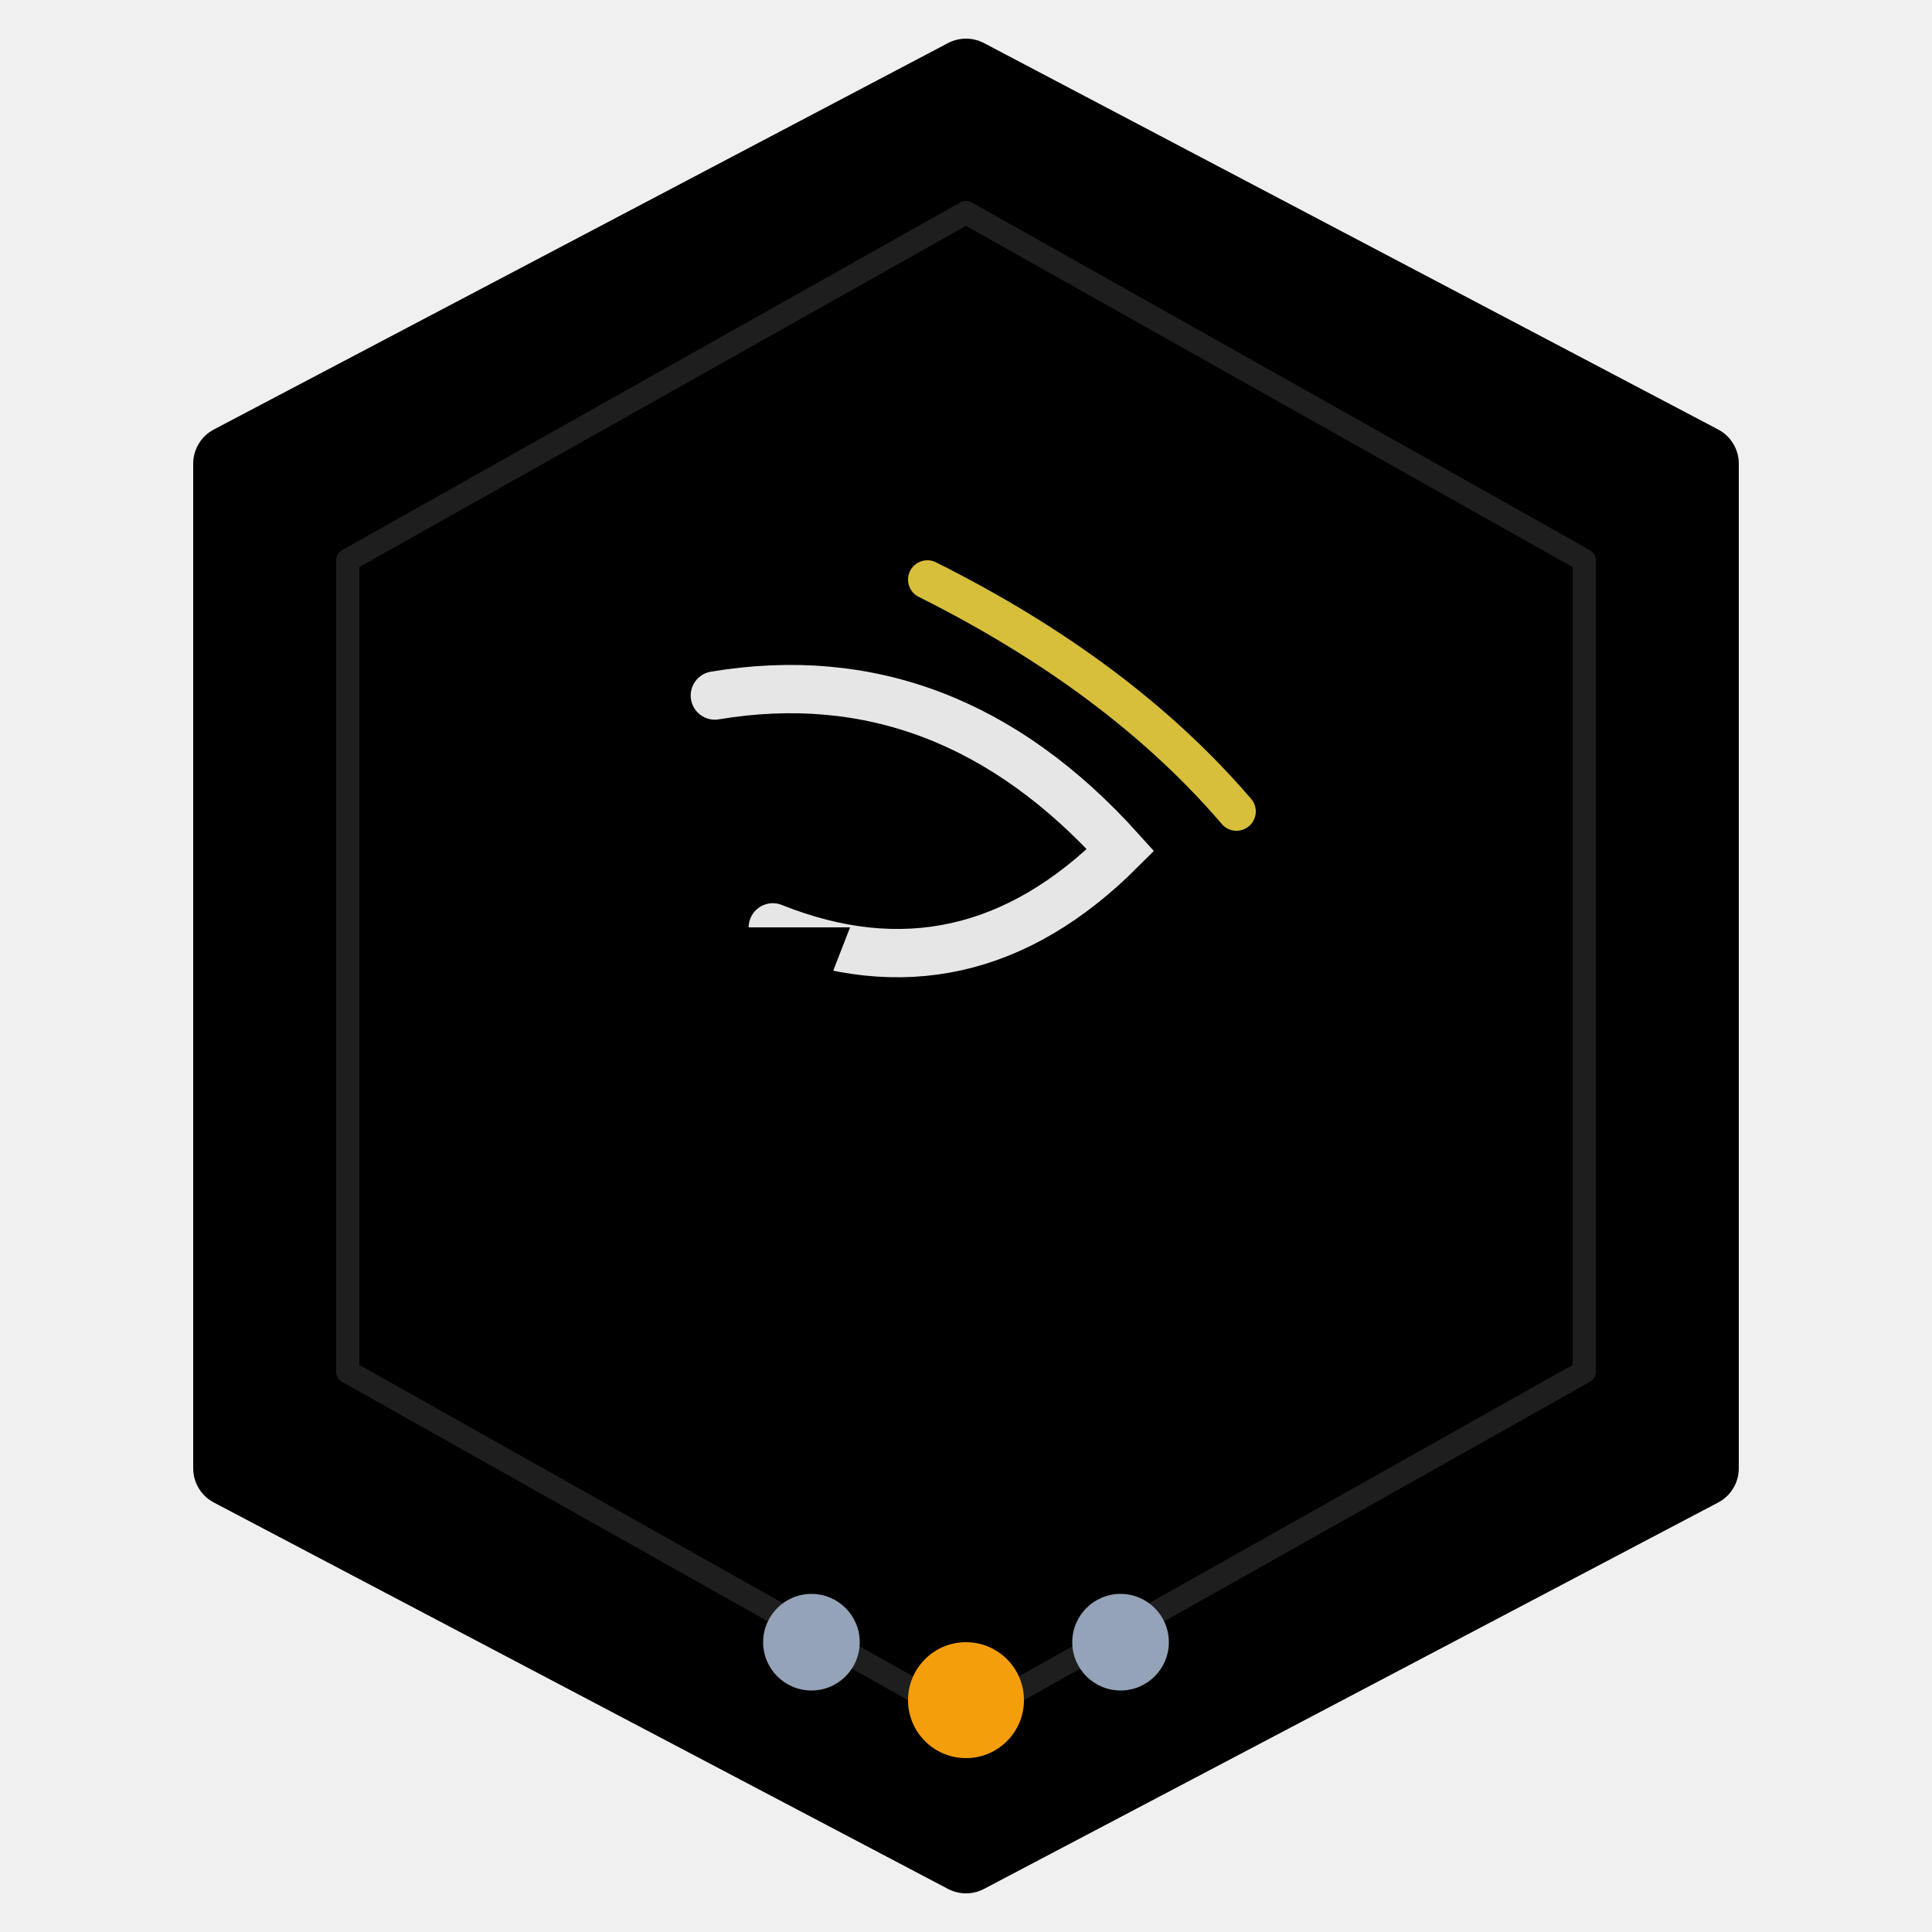
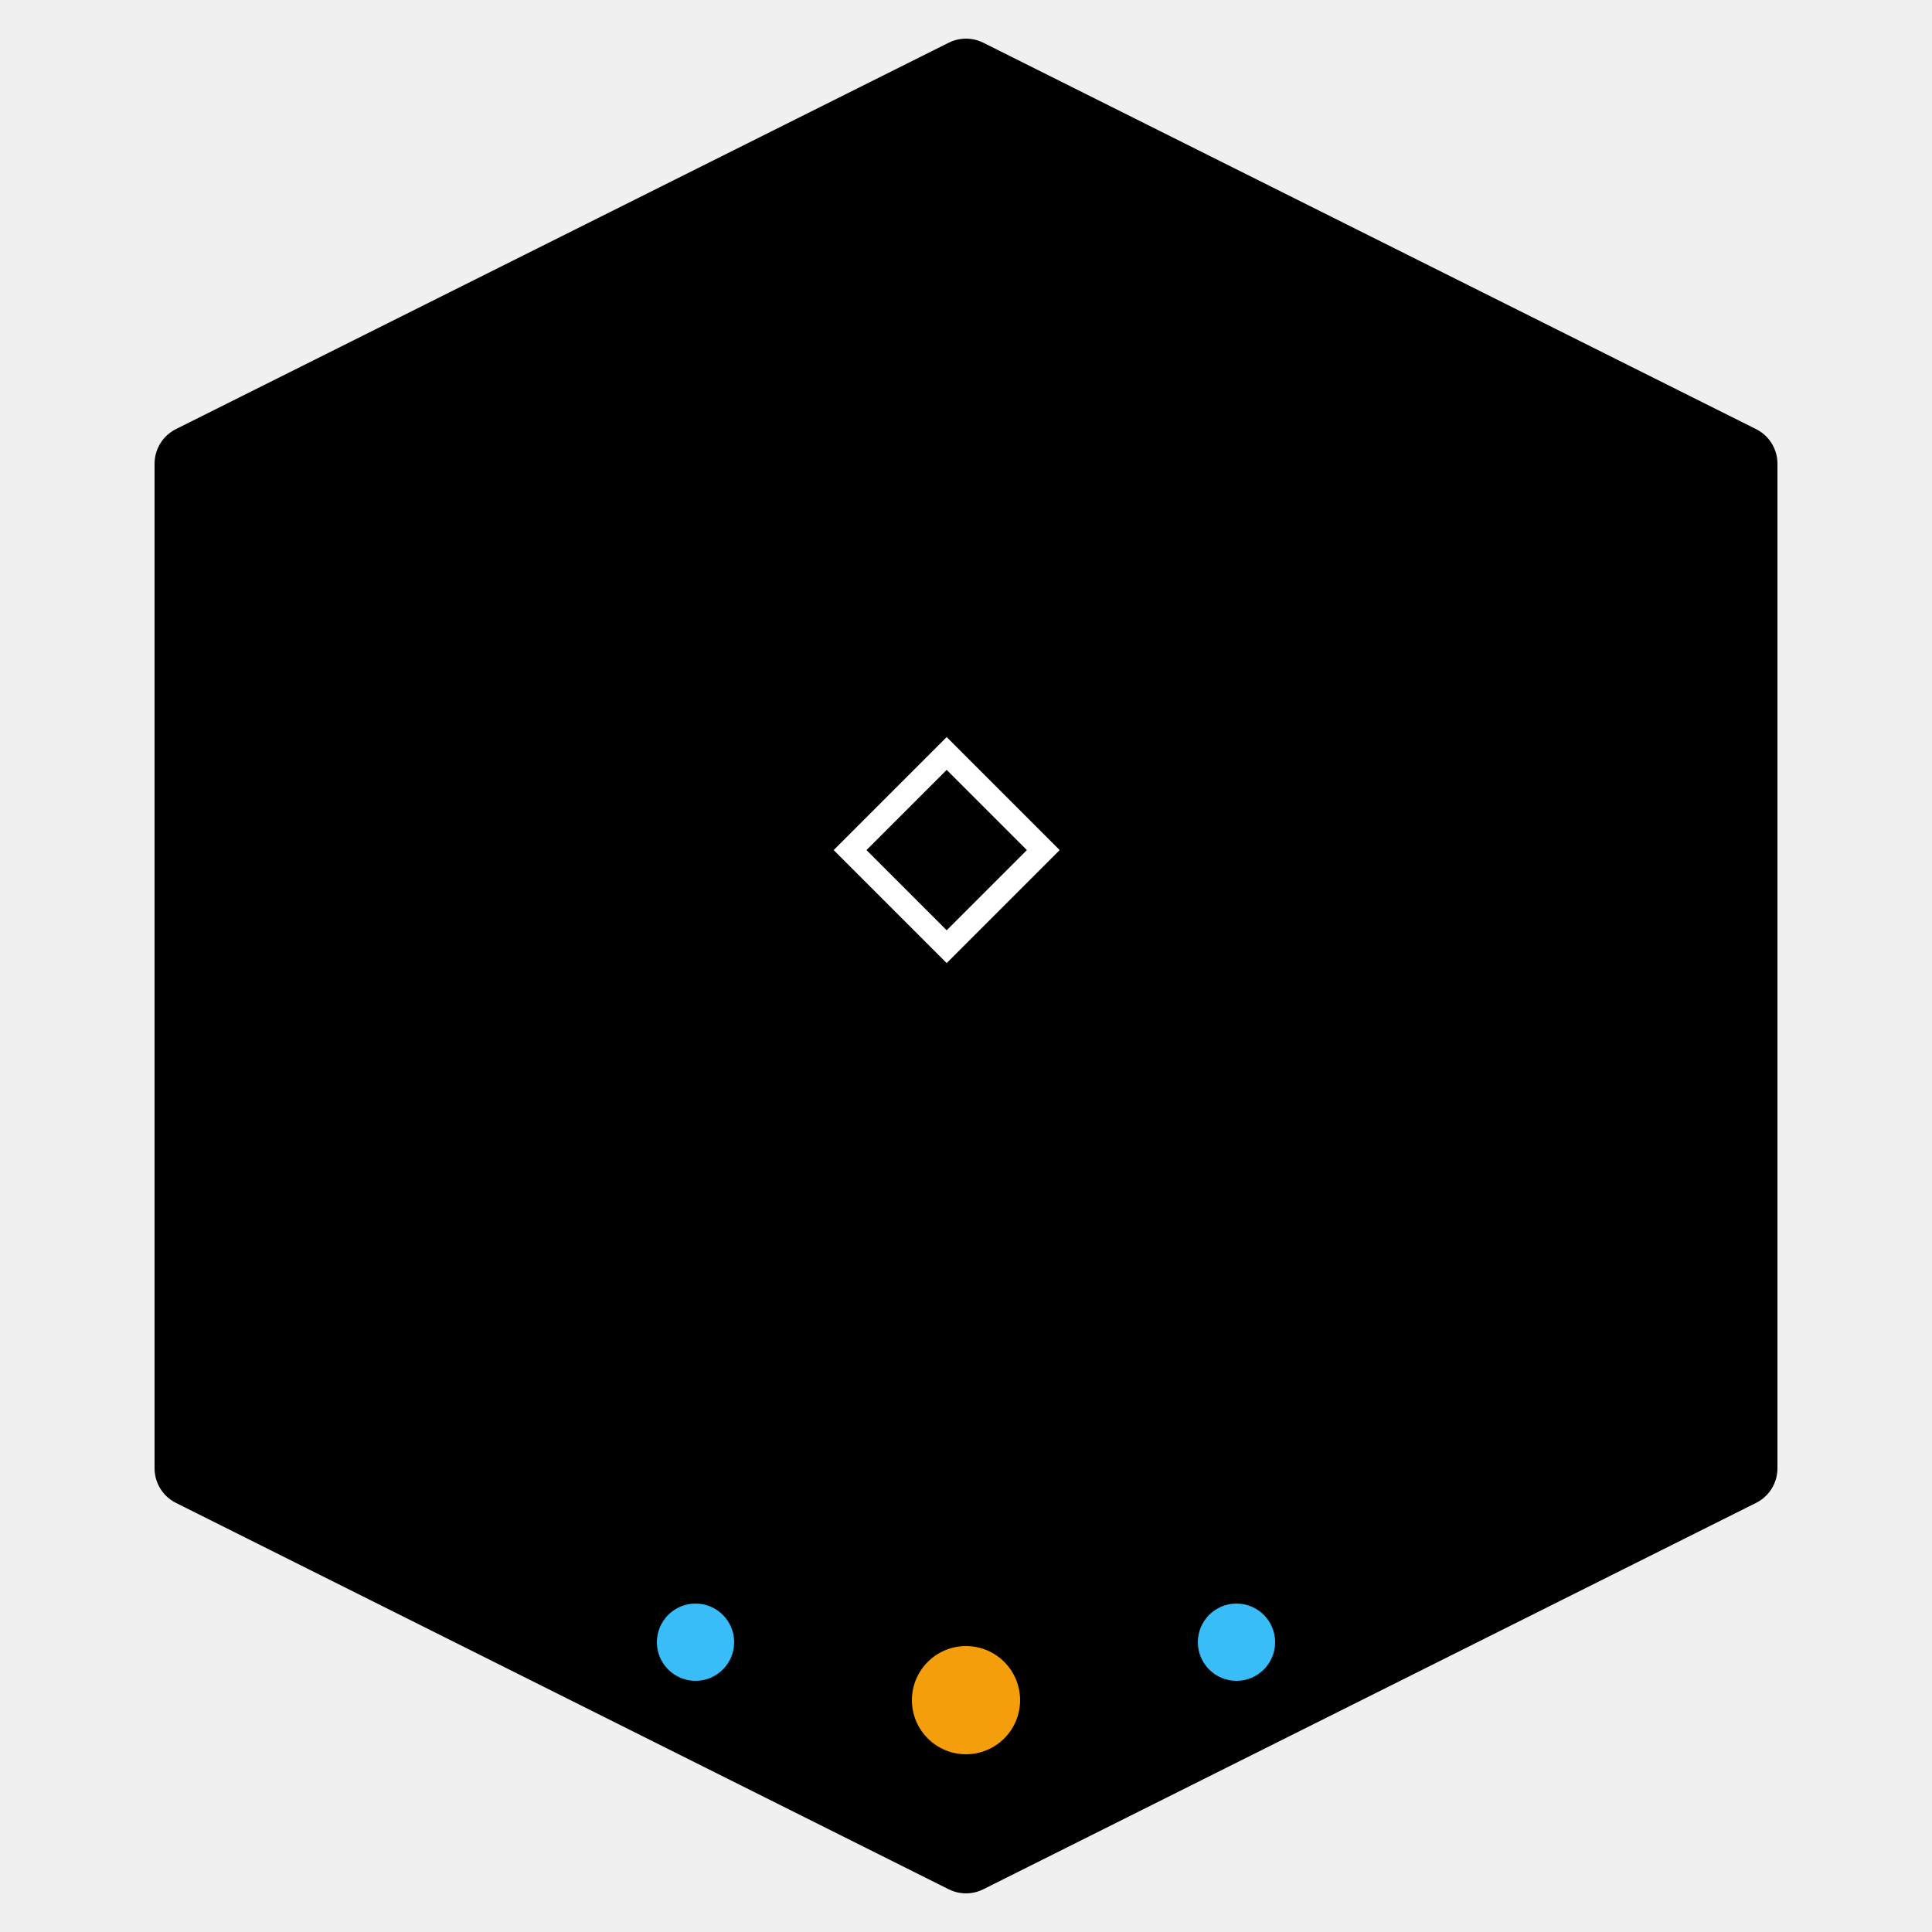
<svg xmlns="http://www.w3.org/2000/svg" viewBox="0 0 100 100" width="100%" height="100%">
  <defs>
-     <linearGradient id="wbLogoBorder" x1="10" y1="10" x2="90" y2="90" gradientUnits="userSpaceOnUse">
-       <stop offset="0%" stopColor="#fb923c" />
-       <stop offset="50%" stopColor="#ea580c" />
+     <linearGradient id="favBorder" x1="0" y1="0" x2="100" y2="100" gradientUnits="userSpaceOnUse">
+       <stop offset="0%" stopColor="#38bdf8" />
+       <stop offset="50%" stopColor="#0f4c81" />
      <stop offset="100%" stopColor="#f59e0b" />
    </linearGradient>
-     <linearGradient id="wbLogoBg" x1="50" y1="0" x2="50" y2="100" gradientUnits="userSpaceOnUse">
-       <stop offset="0%" stopColor="#1e2430" />
-       <stop offset="100%" stopColor="#0f131a" />
+     <linearGradient id="favBg" x1="50" y1="0" x2="50" y2="100" gradientUnits="userSpaceOnUse">
+       <stop offset="0%" stopColor="#0f4c81" />
+       <stop offset="100%" stopColor="#082846" />
    </linearGradient>
-     <linearGradient id="wbDrumGrad" x1="28" y1="28" x2="72" y2="65" gradientUnits="userSpaceOnUse">
-       <stop offset="0%" stopColor="#ff7a1a" />
-       <stop offset="55%" stopColor="#ea580c" />
-       <stop offset="100%" stopColor="#c2410c" />
+     <linearGradient id="favBeam" x1="20" y1="20" x2="80" y2="80" gradientUnits="userSpaceOnUse">
+       <stop offset="0%" stopColor="#ffffff" />
+       <stop offset="100%" stopColor="#cbd5e1" />
    </linearGradient>
-     <linearGradient id="wbBeamGrad" x1="15" y1="35" x2="85" y2="85" gradientUnits="userSpaceOnUse">
-       <stop offset="0%" stopColor="#f8fafc" />
-       <stop offset="45%" stopColor="#cbd5e1" />
-       <stop offset="100%" stopColor="#94a3b8" />
+     <linearGradient id="favAccent" x1="40" y1="20" x2="90" y2="80" gradientUnits="userSpaceOnUse">
+       <stop offset="0%" stopColor="#fbbf24" />
+       <stop offset="50%" stopColor="#f59e0b" />
+       <stop offset="100%" stopColor="#ea580c" />
    </linearGradient>
-     <linearGradient id="wbGoldAccent" x1="0" y1="0" x2="1" y2="1">
-       <stop offset="0%" stopColor="#fde047" />
+     <linearGradient id="favDiamond" x1="0" y1="0" x2="1" y2="1">
+       <stop offset="0%" stopColor="#fef08a" />
      <stop offset="100%" stopColor="#f59e0b" />
    </linearGradient>
  </defs>
-   <polygon points="50,4 88,24 88,76 50,96 12,76 12,24" fill="url(#wbLogoBg)" stroke="url(#wbLogoBorder)" stroke-width="4" stroke-linejoin="round" />
-   <polygon points="50,11 82,29 82,71 50,89 18,71 18,29" fill="none" stroke="#ffffff" stroke-width="1.2" stroke-opacity="0.12" stroke-linejoin="round" />
-   <path d="M32 40 L45 28 L62 31 L68 45 L56 58 L38 55 Z" fill="url(#wbDrumGrad)" />
-   <path d="M37 36 Q49 34 58 44 Q50 52 40 48" fill="none" stroke="#ffffff" stroke-width="2.5" stroke-linecap="round" opacity="0.9" />
-   <path d="M48 30 Q58 35 64 42" fill="none" stroke="#fde047" stroke-width="2" stroke-linecap="round" opacity="0.85" />
-   <path d="M20 33 L29 33 L37 66 L44 48 L37 48 L32 37 L20 33 Z" fill="url(#wbBeamGrad)" />
-   <path d="M80 33 L71 33 L63 66 L56 48 L63 48 L68 37 L80 33 Z" fill="url(#wbBeamGrad)" />
-   <path d="M36 67 L50 83 L64 67 L57 67 L50 75 L43 67 Z" fill="url(#wbLogoBorder)" />
-   <path d="M44 19 L50 14 L56 19 L50 22 Z" fill="url(#wbGoldAccent)" />
-   <circle cx="50" cy="88" r="3" fill="#f59e0b" />
-   <circle cx="42" cy="85" r="2.5" fill="#94a3b8" />
-   <circle cx="58" cy="85" r="2.5" fill="#94a3b8" />
+   <polygon points="50,4 90,24 90,76 50,96 10,76 10,24" fill="url(#favBg)" stroke="url(#favBorder)" stroke-width="4" stroke-linejoin="round" />
+   <path d="M20 28 L28 28 L35 70 L27 70 Z" fill="url(#favBeam)" />
+   <path d="M32 70 L40 40 L47 40 L39 70 Z" fill="url(#favBeam)" />
+   <path d="M45 22 L53 22 L53 78 L45 78 Z" fill="url(#favBeam)" />
+   <path d="M53 22 H71 C77.5 22 82 26.5 82 33 C82 39.5 77.5 44 71 44 H53 V22 Z         M61 30 V36 H70 C72.5 36 74 34.8 74 33 C74 31.2 72.5 30 70 30 H61 Z" fill="url(#favAccent)" fill-rule="evenodd" />
+   <path d="M53 44 H73 C79.5 44 84 49 84 56 C84 63 79.5 68 73 68 H53 V44 Z         M61 52 V60 H72 C74.5 60 76 58.5 76 56 C76 53.5 74.5 52 72 52 H61 Z" fill="url(#favAccent)" fill-rule="evenodd" />
+   <path d="M49 39 L54 44 L49 49 L44 44 Z" fill="url(#favDiamond)" stroke="#ffffff" stroke-width="1.2" />
+   <circle cx="36" cy="85" r="2" fill="#38bdf8" />
+   <circle cx="50" cy="88" r="2.8" fill="#f59e0b" />
+   <circle cx="64" cy="85" r="2" fill="#38bdf8" />
</svg>
